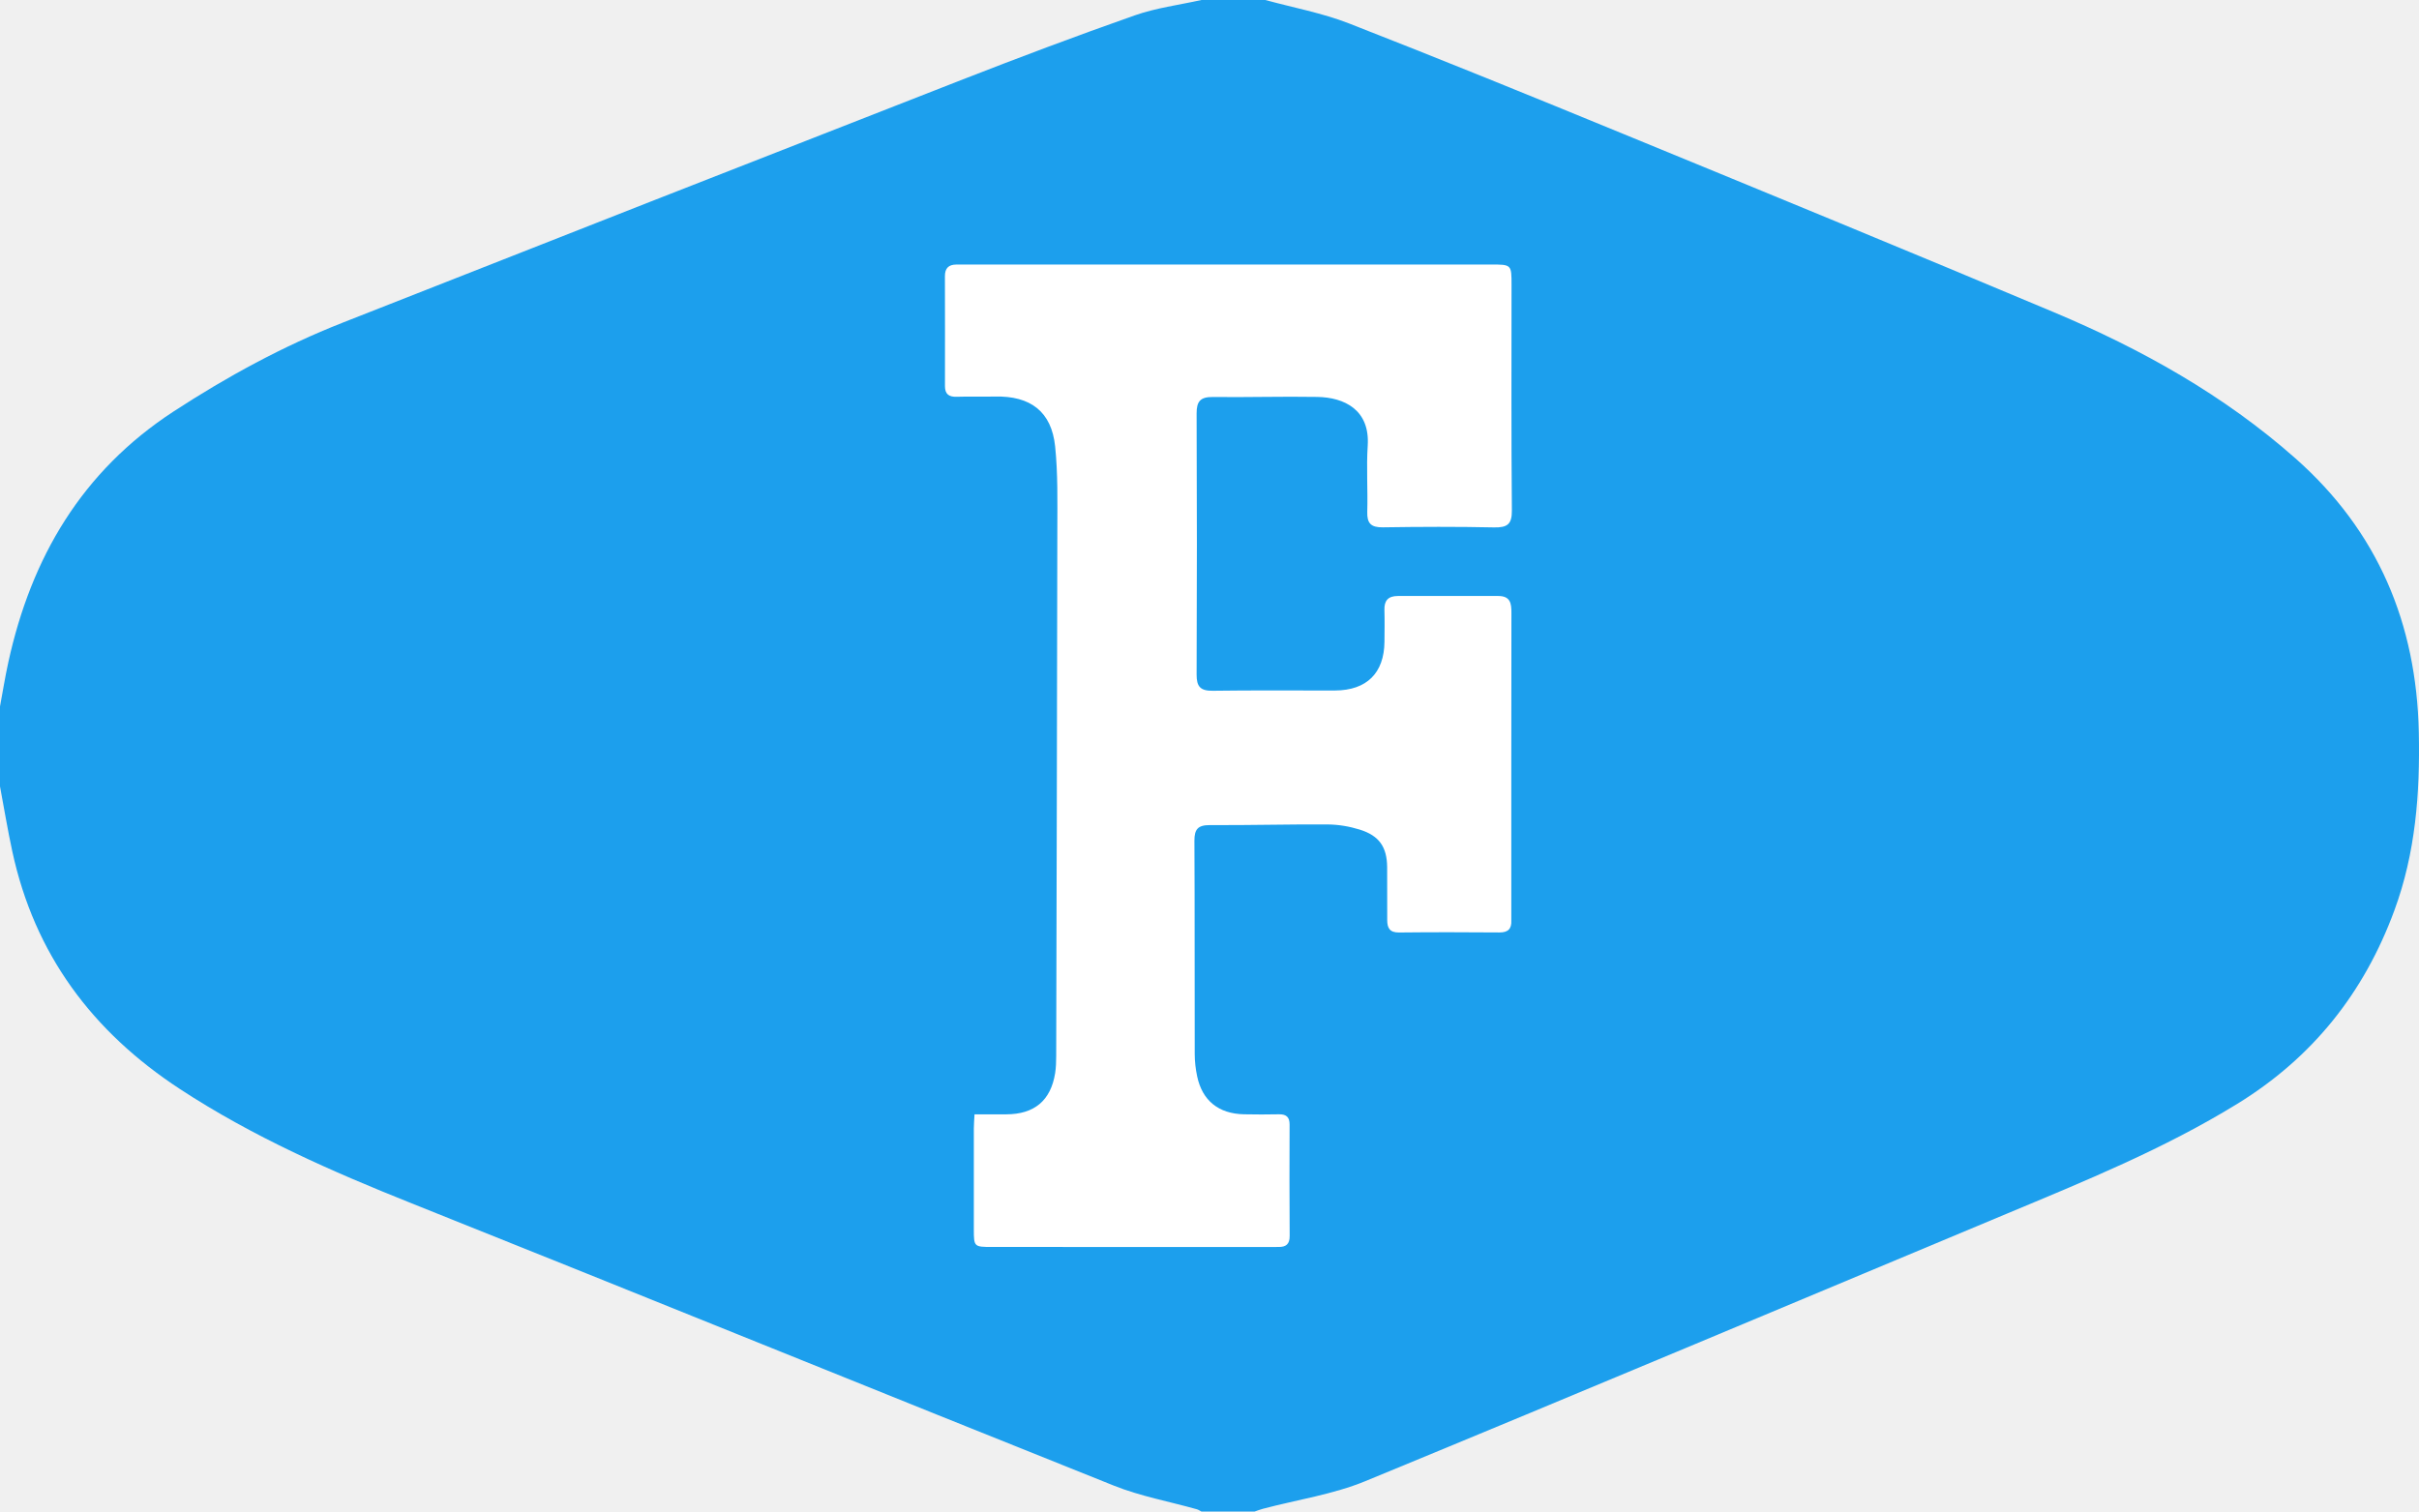
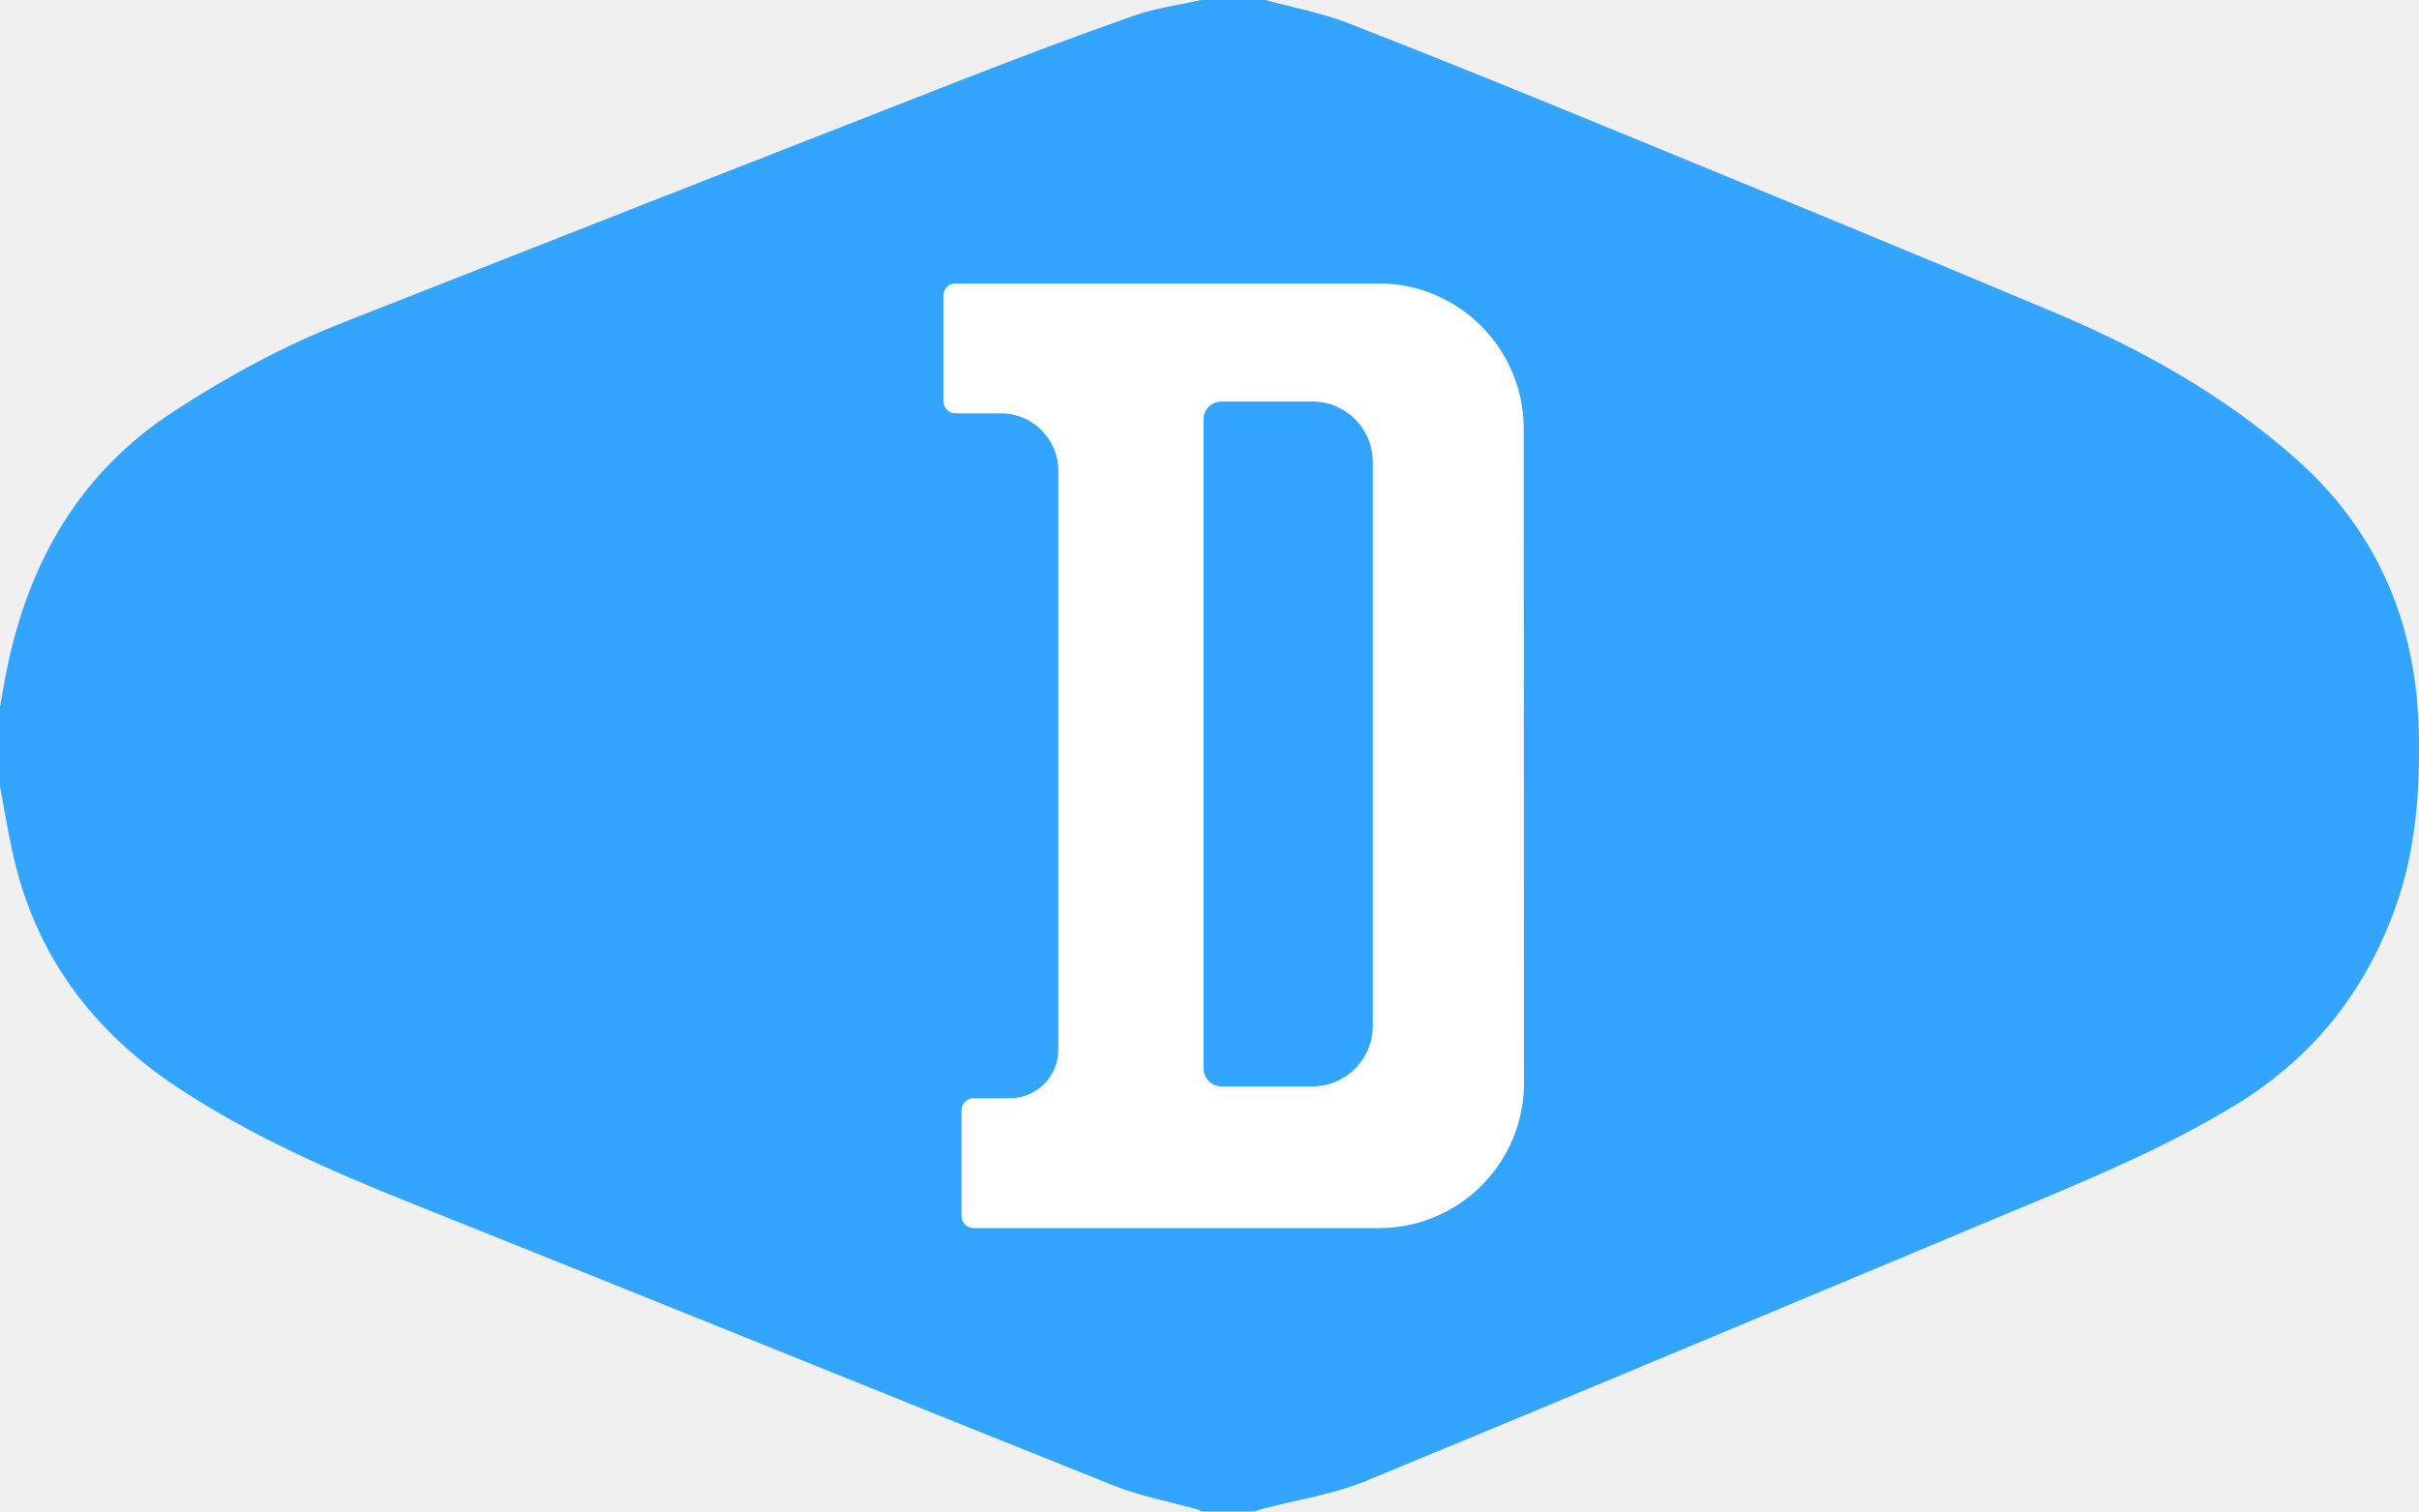
<svg xmlns="http://www.w3.org/2000/svg" width="64" height="40" viewBox="0 0 64 40">
-   <path fill="#1C9FED" d="M33.477,0 C34.217,0.203 34.982,0.343 35.694,0.621 C38.126,1.57 40.544,2.556 42.958,3.548 C46.76,5.11 50.561,6.673 54.35,8.267 C56.662,9.24 58.838,10.456 60.732,12.131 C62.909,14.057 63.934,16.498 63.995,19.381 C64.029,20.989 63.91,22.571 63.348,24.094 C62.546,26.272 61.189,27.982 59.196,29.209 C57.258,30.402 55.167,31.252 53.081,32.124 C47.43,34.484 41.787,36.863 36.124,39.196 C35.268,39.548 34.322,39.687 33.419,39.926 C33.343,39.946 33.269,39.975 33.195,40 L31.785,40 C31.745,39.979 31.707,39.952 31.664,39.94 C30.934,39.734 30.176,39.597 29.475,39.317 C23.278,36.839 17.096,34.324 10.897,31.847 C8.772,30.998 6.692,30.084 4.764,28.822 C2.44,27.3 0.914,25.255 0.325,22.529 C0.202,21.959 0.107,21.384 0,20.811 L0,18.695 C0.073,18.305 0.135,17.914 0.22,17.527 C0.826,14.755 2.165,12.473 4.589,10.891 C6.009,9.965 7.488,9.16 9.063,8.54 C14.51,6.393 19.96,4.255 25.413,2.125 C26.939,1.529 28.474,0.951 30.019,0.408 C30.585,0.208 31.195,0.132 31.786,0 C32.349,0 32.913,0 33.477,0 Z" />
-   <path fill="#FFF" d="M25.783,29.489 C25.775,29.636 25.766,29.75 25.765,29.864 C25.764,30.753 25.764,31.641 25.765,32.53 C25.765,32.994 25.77,32.999 26.249,32.999 C28.713,33 31.177,33 33.641,33 C33.7,33 33.761,32.998 33.82,32.999 C34.025,33.004 34.123,32.923 34.121,32.708 C34.114,31.725 34.115,30.743 34.119,29.761 C34.12,29.567 34.037,29.486 33.841,29.488 C33.53,29.494 33.219,29.495 32.908,29.488 C32.24,29.473 31.809,29.125 31.674,28.486 C31.633,28.292 31.609,28.092 31.609,27.895 C31.604,26.013 31.611,24.129 31.601,22.247 C31.6,21.947 31.692,21.833 32.01,21.835 C33.051,21.841 34.09,21.811 35.131,21.818 C35.413,21.82 35.705,21.87 35.974,21.954 C36.493,22.115 36.696,22.418 36.7,22.949 C36.703,23.418 36.701,23.885 36.702,24.353 C36.703,24.555 36.766,24.68 37.014,24.677 C37.899,24.667 38.784,24.669 39.669,24.676 C39.905,24.678 39.995,24.575 39.985,24.359 C39.984,24.324 39.985,24.289 39.985,24.254 C39.985,21.576 39.984,18.897 39.988,16.219 C39.989,15.969 39.962,15.772 39.64,15.772 C38.754,15.774 37.869,15.774 36.984,15.772 C36.726,15.772 36.62,15.895 36.628,16.142 C36.636,16.423 36.631,16.704 36.629,16.984 C36.621,17.811 36.16,18.269 35.321,18.273 C34.245,18.277 33.168,18.264 32.092,18.28 C31.759,18.285 31.658,18.172 31.659,17.852 C31.669,15.549 31.669,13.245 31.659,10.941 C31.658,10.625 31.755,10.502 32.088,10.506 C33.009,10.517 33.93,10.488 34.851,10.504 C35.573,10.516 36.246,10.849 36.186,11.791 C36.148,12.373 36.191,12.96 36.174,13.544 C36.165,13.844 36.268,13.96 36.587,13.955 C37.567,13.94 38.548,13.936 39.529,13.957 C39.884,13.964 40.003,13.871 40,13.507 C39.982,11.519 39.991,9.531 39.991,7.543 C39.991,7 39.991,7 39.441,7 C34.823,7 30.206,7 25.588,7 C25.492,7 25.397,7.001 25.301,7.001 C25.094,7.002 25,7.102 25,7.306 C25.003,8.277 25.002,9.247 25.001,10.218 C25.001,10.426 25.1,10.507 25.313,10.5 C25.647,10.489 25.983,10.502 26.318,10.494 C27.264,10.471 27.82,10.891 27.916,11.814 C27.99,12.532 27.975,13.26 27.974,13.984 C27.968,18.638 27.955,23.291 27.944,27.945 C27.943,28.097 27.94,28.251 27.916,28.4 C27.8,29.125 27.366,29.488 26.622,29.489 C26.349,29.489 26.077,29.489 25.783,29.489 Z" />
+   <g fill="none" fill-rule="evenodd">
+     <path d="M33.477,0 C34.217,0.203 34.982,0.343 35.694,0.621 C38.126,1.57 40.544,2.556 42.958,3.548 C46.76,5.11 50.561,6.673 54.35,8.267 C56.662,9.24 58.838,10.456 60.732,12.131 C62.909,14.057 63.934,16.498 63.995,19.381 C64.029,20.989 63.91,22.571 63.348,24.094 C62.546,26.272 61.189,27.982 59.196,29.209 C57.258,30.402 55.167,31.252 53.081,32.124 C47.43,34.484 41.787,36.863 36.124,39.196 C35.268,39.548 34.322,39.687 33.419,39.926 C33.343,39.946 33.269,39.975 33.195,40 L31.785,40 C31.745,39.979 31.707,39.952 31.664,39.94 C30.934,39.734 30.176,39.597 29.475,39.317 C23.278,36.839 17.096,34.324 10.897,31.847 C8.772,30.998 6.692,30.084 4.764,28.822 C2.44,27.3 0.914,25.255 0.325,22.529 C0.202,21.959 0.107,21.384 0,20.811 L0,18.695 C0.073,18.305 0.135,17.914 0.22,17.527 C0.826,14.755 2.165,12.473 4.589,10.891 C6.009,9.965 7.488,9.16 9.063,8.54 C14.51,6.393 19.96,4.255 25.413,2.125 C26.939,1.529 28.474,0.951 30.019,0.408 C30.585,0.208 31.195,0.132 31.786,0 C32.349,0 32.913,0 33.477,0 Z" fill="#34A5FF" />
+     <path d="M36.471,7.5 C38.591,7.501 40.31,9.22 40.313,11.34 L40.313,11.34 L40.319,28.66 C40.32,28.66 40.32,28.661 40.32,28.661 C40.32,30.782 38.601,32.501 36.48,32.5 L36.48,32.5 L25.76,32.5 C25.583,32.5 25.44,32.357 25.44,32.18 L25.44,32.18 L25.44,29.383 C25.44,29.206 25.583,29.062 25.76,29.062 L25.76,29.062 L26.72,29.062 C27.427,29.062 28,28.489 28,27.782 L28,27.782 L28,12.457 C28,11.618 27.319,10.938 26.48,10.938 L26.48,10.938 L25.28,10.938 C25.103,10.938 24.96,10.794 24.96,10.617 L24.96,10.617 L24.96,7.82 C24.96,7.643 25.103,7.5 25.28,7.5 L25.28,7.5 Z M34.72,10.625 L32.32,10.625 C32.055,10.625 31.84,10.84 31.84,11.105 L31.84,11.105 L31.84,28.27 C31.84,28.535 32.055,28.75 32.32,28.75 L32.32,28.75 L34.72,28.75 C35.604,28.75 36.32,28.034 36.32,27.15 L36.32,27.15 L36.32,12.225 C36.32,11.341 35.604,10.625 34.72,10.625 L34.72,10.625 Z" fill="#FFF" />
+   </g>
</svg>
